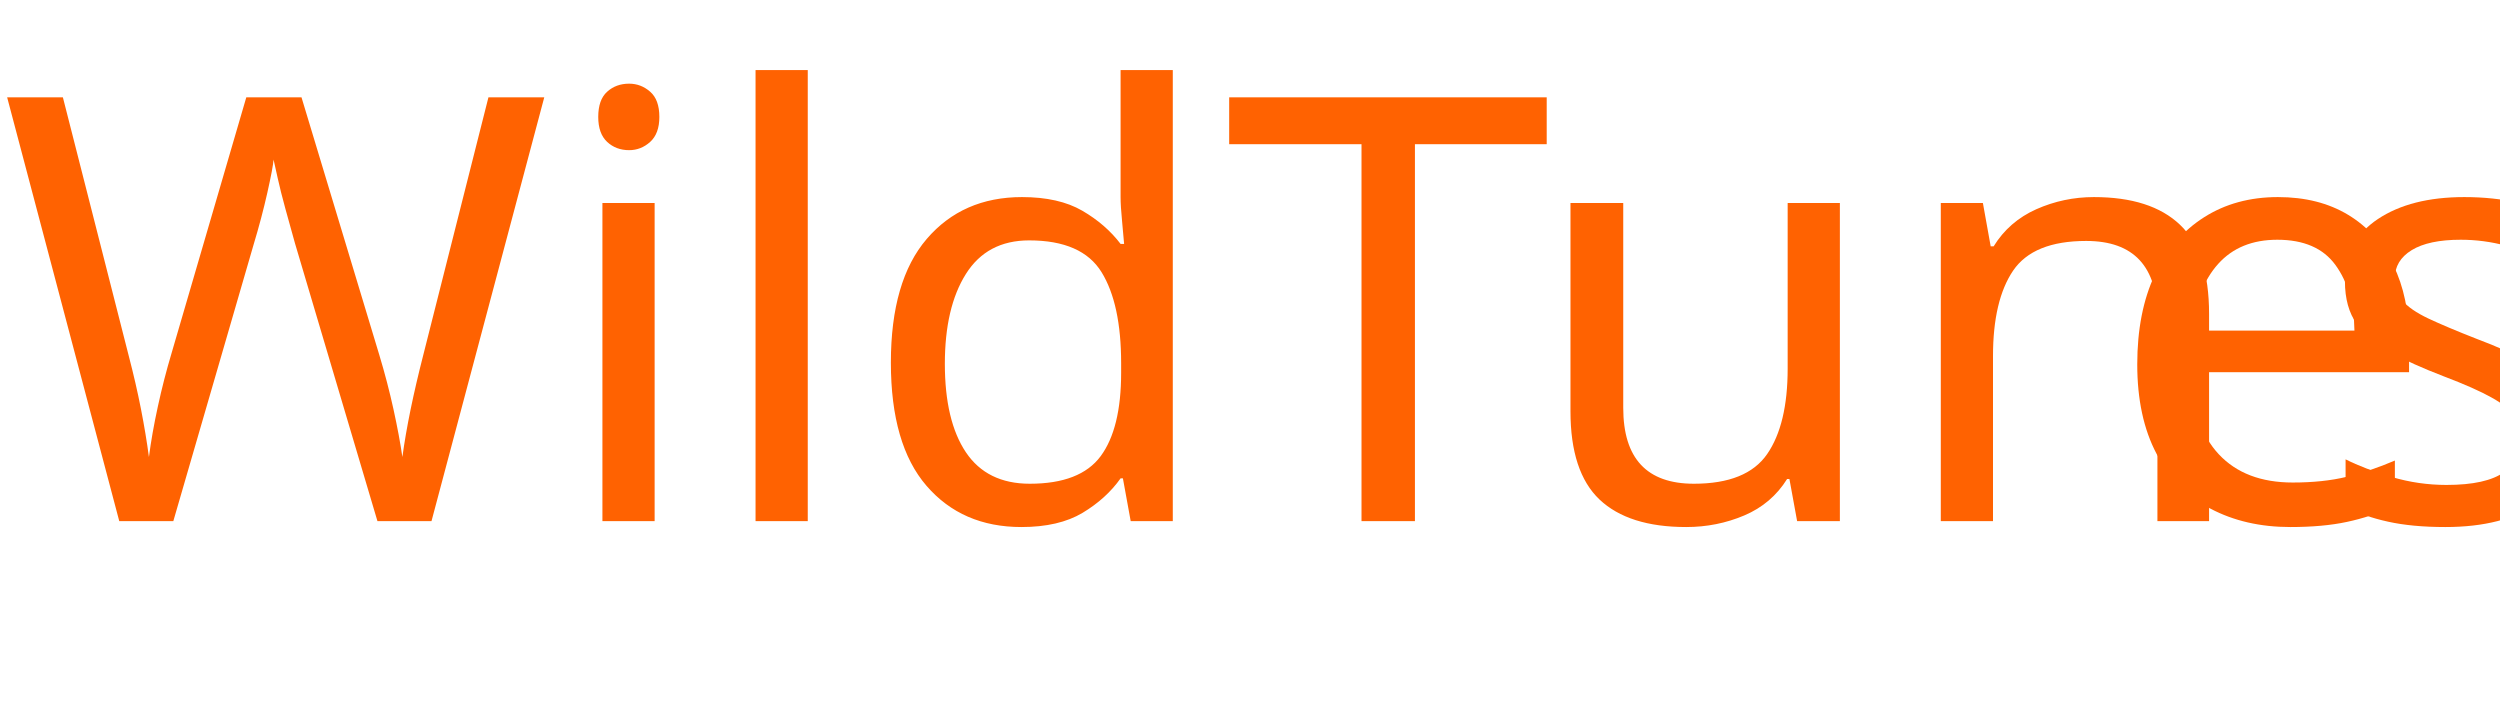
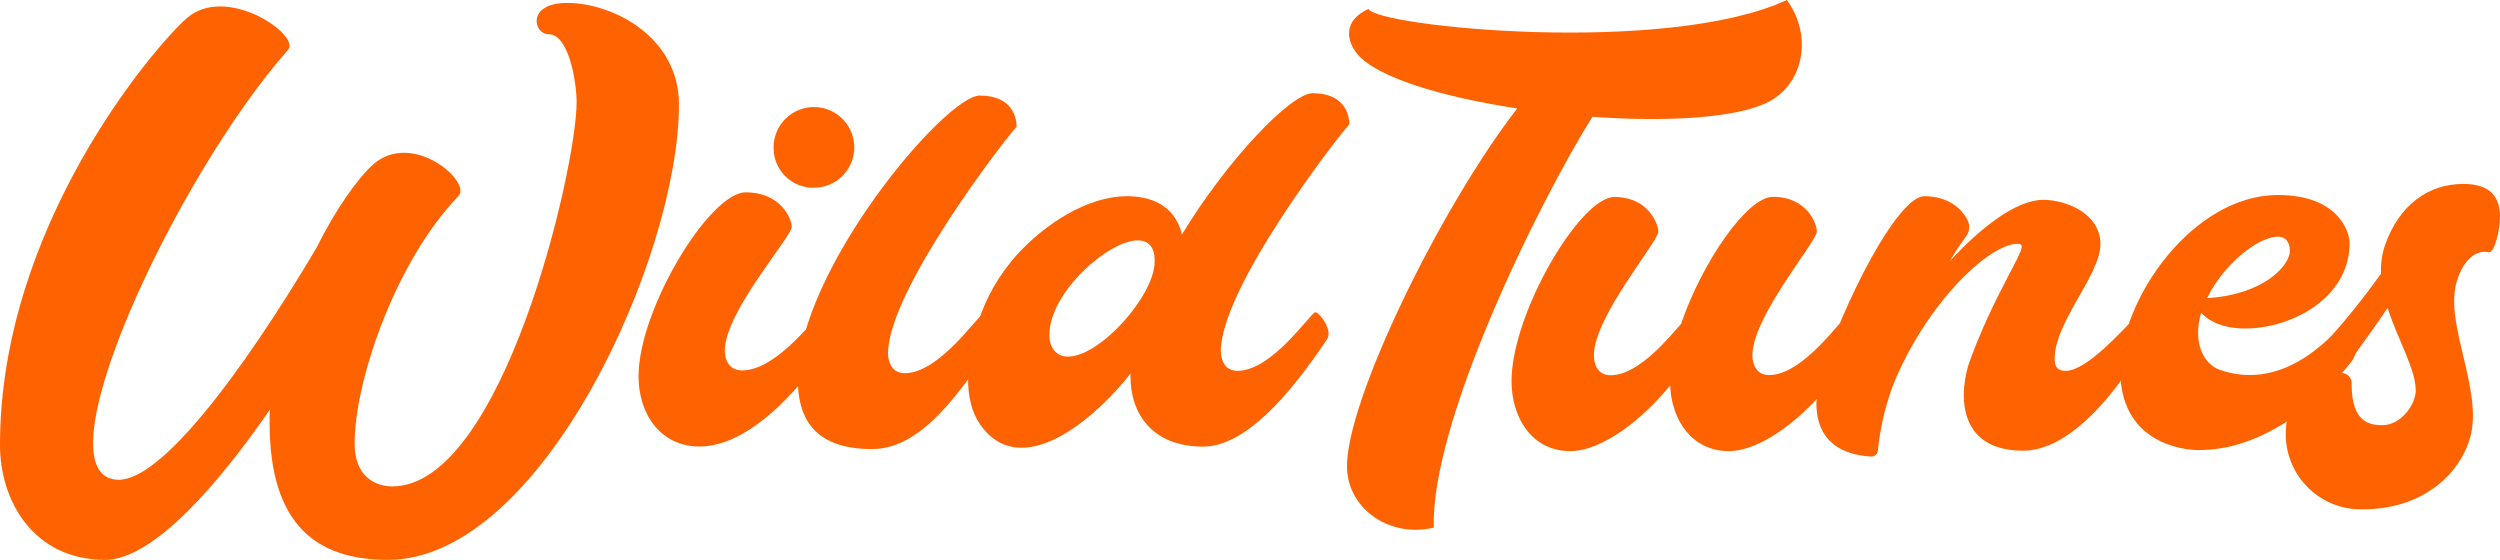
- <svg xmlns="http://www.w3.org/2000/svg" id="Layer_1" data-name="Layer 1" viewBox="0 0 421.22 121.7">
+ <svg xmlns="http://www.w3.org/2000/svg" id="Layer_1" data-name="Layer 1" viewBox="0 0 413.32 92.56">
  <defs>
-     <style>.cls-1{font-size:100px;fill:#ff6201;font-family:ThunderDemoRegular, Thunder Demo;}.cls-2{letter-spacing:0em;}</style>
+     <style>.cls-1{isolation:isolate;}.cls-2{fill:#ff6201;}</style>
  </defs>
-   <text class="cls-1" transform="translate(0 87.8)">WildTun<tspan class="cls-2" x="354.6" y="0">e</tspan>
-     <tspan x="390" y="0">s</tspan>
-   </text>
+   <g class="cls-1">
+     <g class="cls-1">
+       <path class="cls-2" d="M113.35,30.88c0,25.16-22.7,75.27-48.1,75.27-11.74,0-19.58-5.68-19.58-22.73,0-.71,0-1.42.06-2.13-8.25,12-19.23,24.86-27.24,24.86-11.74,0-17.39-9.59-17.39-19,0-36.1,25.44-65.74,30.84-70.52,6.54-5.79,18.93,2.77,16.78,5.2C30,43,6.79,92.91,20.76,92.91c6.92,0,20-17,32.62-38.27C56.68,48,60.33,43,62.74,40.82,69.28,35,79.15,43.69,76.9,46,66.49,56.78,59.73,76.57,59.73,86.88c0,6.73,5,7.13,6.2,7.13,18.27,0,30.5-52.55,30.5-63.52,0-3.46-1.34-11.24-4.6-11.24-2.59,0-3.66-5.18,3-5.18h.23C102.54,14.18,113.35,19.71,113.35,30.88Z" transform="translate(-1.1 -13.59)" />
+       <path class="cls-2" d="M139,69.41c-4,6.4-13.13,18-22.25,18-6.45,0-10.08-5.38-10.08-11.59,0-11.15,11.77-30.43,17.7-30.43S132,49.88,132,51.09c0,1.65-11.07,14.06-11.07,20.47,0,1.24.52,3.27,2.87,3.27,6,0,12.63-9.68,13.35-9.68S140,67.89,139,69.41ZM129,38.21a6.67,6.67,0,1,1,6.67,6.42A6.55,6.55,0,0,1,129,38.21Z" transform="translate(-1.1 -13.59)" />
+       <path class="cls-2" d="M165.48,70.2c-5.52,7.86-11.77,17.63-20.21,17.63-9.84,0-12.27-5.38-12.27-11.58,0-17.94,24.37-46.86,30.08-46.86s6.09,4.08,6.09,5.16c-1.55,1.55-21.25,27-21.25,37.46,0,1.24.5,3.28,2.76,3.28,5.77,0,12.17-9.69,12.86-9.69S166.51,68.73,165.48,70.2Z" transform="translate(-1.1 -13.59)" />
+       <path class="cls-2" d="M220.5,69.67C214.42,78.79,207,87.43,200,87.43c-8.33,0-12-5.38-12-11.59,0-.17,0-.34,0-.51-4.54,6-17.21,18.12-24.44,9-3.66-4.61-2.47-11.82-.89-17a30.52,30.52,0,0,1,6.77-11.85c4.34-4.7,11.29-9.45,18-9.45,5.06,0,8.16,2.38,9.06,6.33C204.12,39.82,214.6,29,218.09,29c5.71,0,6.09,4.08,6.09,5.16-1.55,1.55-21.24,26.94-21.24,37.46,0,1.24.5,3.28,2.76,3.28,5.76,0,12.16-9.69,12.85-9.69S221.5,68.18,220.5,69.67ZM192,56.81c0-.8,0-3.48-2.81-3.48-4.83,0-14.6,8.62-14.6,15.62,0,2.38,1.36,3.6,3.06,3.6C183,72.55,192,62.43,192,56.81Z" transform="translate(-1.1 -13.59)" />
+       <path class="cls-2" d="M293.1,30.63c-5.49,2.55-16.83,3.12-28.73,2.27-9.11,14.58-26.78,50.64-26.22,67.92-7.24,1.72-14.12-3-14.35-9.81-.35-10.78,15.47-43.18,28.14-59.49-12.39-1.88-23.35-5.14-26.52-9.1-1.6-2-2.42-5.35,1.92-7.36,1.37,2.94,49.26,7.77,69.17-1.47C300.93,19.58,299.24,27.78,293.1,30.63Z" transform="translate(-1.1 -13.59)" />
+       <path class="cls-2" d="M308.17,68.05c0,5.64-12.48,20.12-21.26,20.12-6,0-9.43-5-9.69-10.86-4.44,5.48-11.16,10.86-16.52,10.86-6.21,0-9.7-5.37-9.7-11.58,0-11.15,11.33-30.43,17-30.43s7.27,4.52,7.27,5.73c0,1.65-10.66,14.06-10.66,20.47,0,1.24.5,3.27,2.76,3.27,4.51,0,9.41-5.92,11.66-8.5,3.45-10.13,10.9-21,15.18-21,5.7,0,7.27,4.52,7.27,5.73,0,1.65-10.66,14.06-10.66,20.47,0,1.24.5,3.27,2.76,3.27,5.76,0,12.16-9.68,12.85-9.68S308.17,66.26,308.17,68.05Z" transform="translate(-1.1 -13.59)" />
+       <path class="cls-2" d="M357.21,67.21c0,1-10.4,20.89-21.64,20.89s-10.59-10-8.75-15c3.9-10.56,8.53-17.24,8.53-18.75,0-.35-.27-.45-.68-.45-4.86,0-15.37,10.2-20.72,23.68a44.35,44.35,0,0,0-2.39,10.49,1.05,1.05,0,0,1-1.1,1c-4.63-.26-9.06-2.29-9.06-8.87,0-7.08,12.38-34.17,17.84-34.17,4,0,6.23,2.11,7.15,3.94a2.58,2.58,0,0,1-.26,2.73,44.06,44.06,0,0,0-2.7,4.09c5.21-5.66,11.06-10.16,15.47-10.16,3.82,0,9.46,2.27,9.46,7.34s-7.57,12.83-7.57,18.93c0,1.56.69,2,1.86,2,3.47,0,9.6-7,10.73-8.08.78-.75,1.17-1.33,2-1.33A1.79,1.79,0,0,1,357.21,67.21Z" transform="translate(-1.1 -13.59)" />
+     </g>
+     <g class="cls-1">
+       <path class="cls-2" d="M389.78,73.48C385.2,79.29,375.88,88,364.64,88c-3.14,0-13-1.46-13-13.17s11.92-29,26.08-29c9.88,0,11.83,6,11.83,7.93,0,9.23-9.76,14.14-17.25,14.14-3.83,0-6.08-1.29-7.29-2.6-1.47,5,.47,8.48,3,9.4,11.21,4,19.63-6.54,21.87-9.28C391.12,65.39,391.73,71,389.78,73.48ZM366,62.87c9.23-.51,13.68-5.35,13.68-7.8,0-1.14-.44-2-1.34-2.27-2.91-.71-9.14,3.76-12.19,9.76Z" transform="translate(-1.1 -13.59)" />
+     </g>
+     <g class="cls-1">
+       <path class="cls-2" d="M414.42,49.29c0,2.72-1,6.15-1.84,6-2.59-.53-4.56,2-5.39,5.13-1.86,6.93,4.4,17.75,2.33,25.37-1.72,6.32-8.07,12-17.68,12A12.41,12.41,0,0,1,379,85.5c0-8.74,6.21-10.25,9.29-10.25a1.72,1.72,0,0,1,1.6,1.92c0,6.31,3.06,6.71,5.09,6.71,3.08,0,5.51-3.45,5.51-5.71,0-3.59-3-8.46-4.65-13.68-2.07,3.14-4.7,6.62-5.74,8.16-1.61,2.38-4.89-2-4.89-2a128.17,128.17,0,0,0,9.54-11.83,12.82,12.82,0,0,1,.68-4.76C397.76,47.49,402.54,44,408.35,44,413,44,414.36,46.3,414.42,49.29Z" transform="translate(-1.1 -13.59)" />
+     </g>
+   </g>
</svg>
